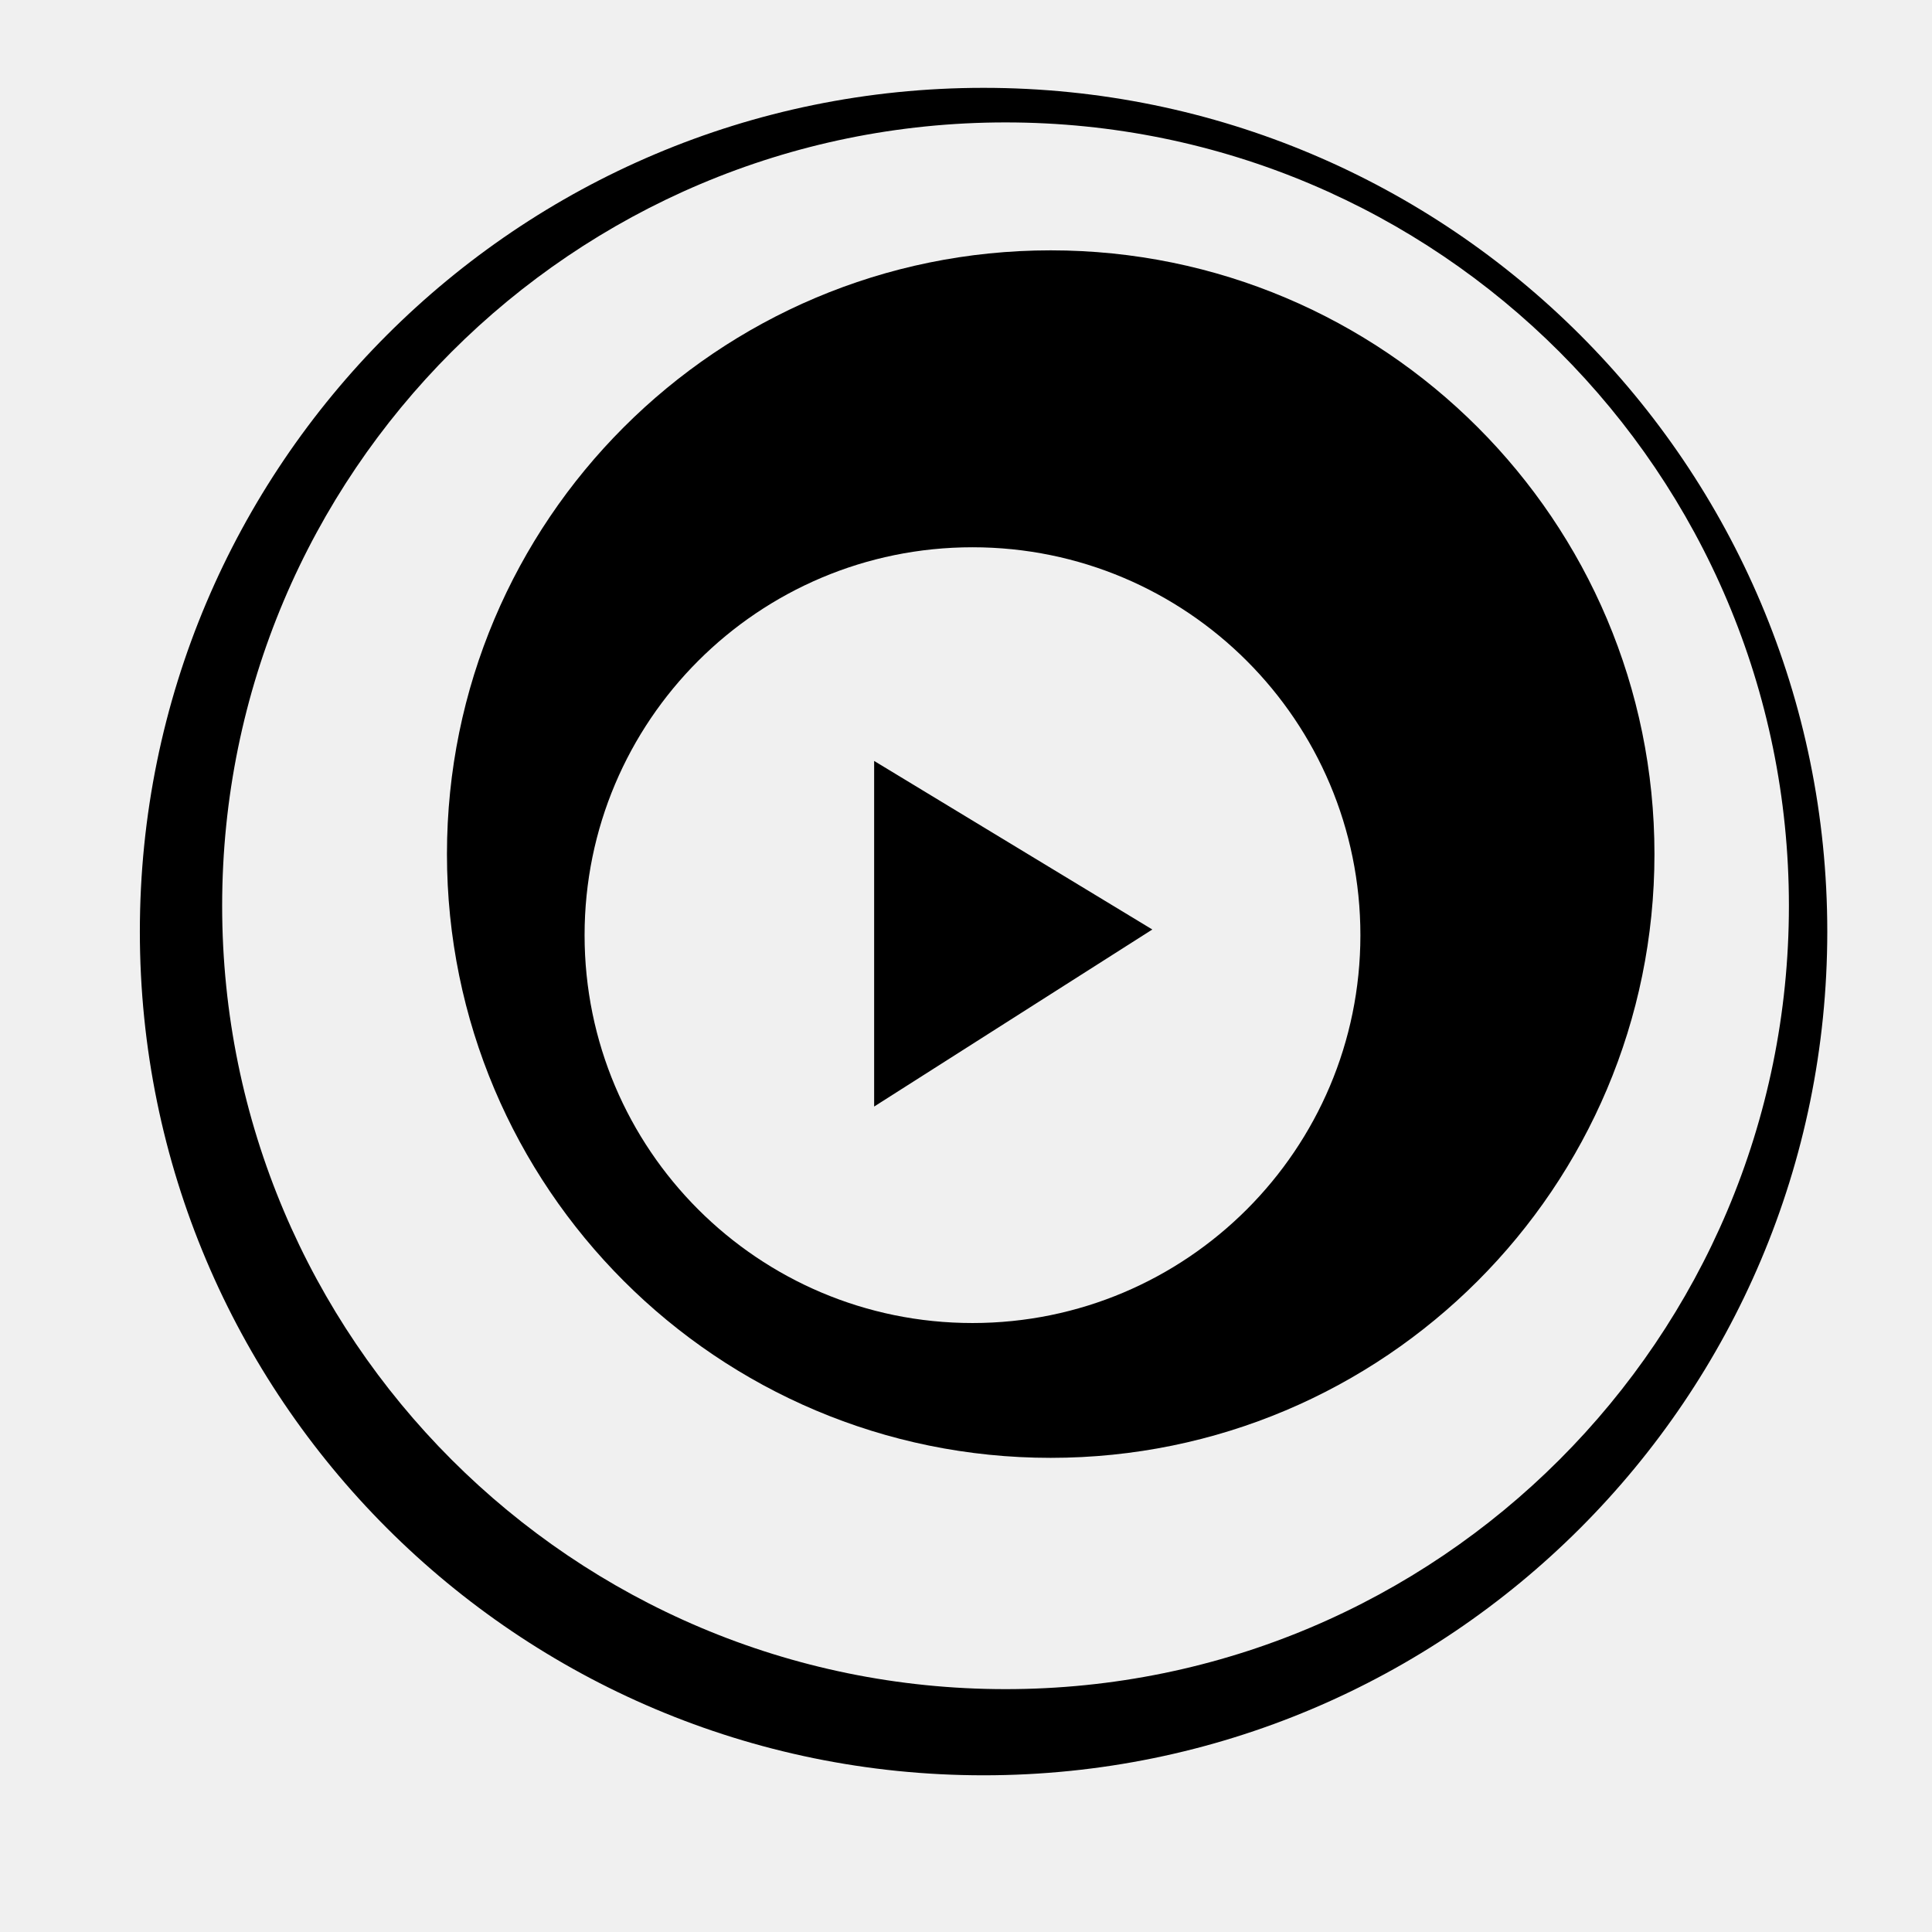
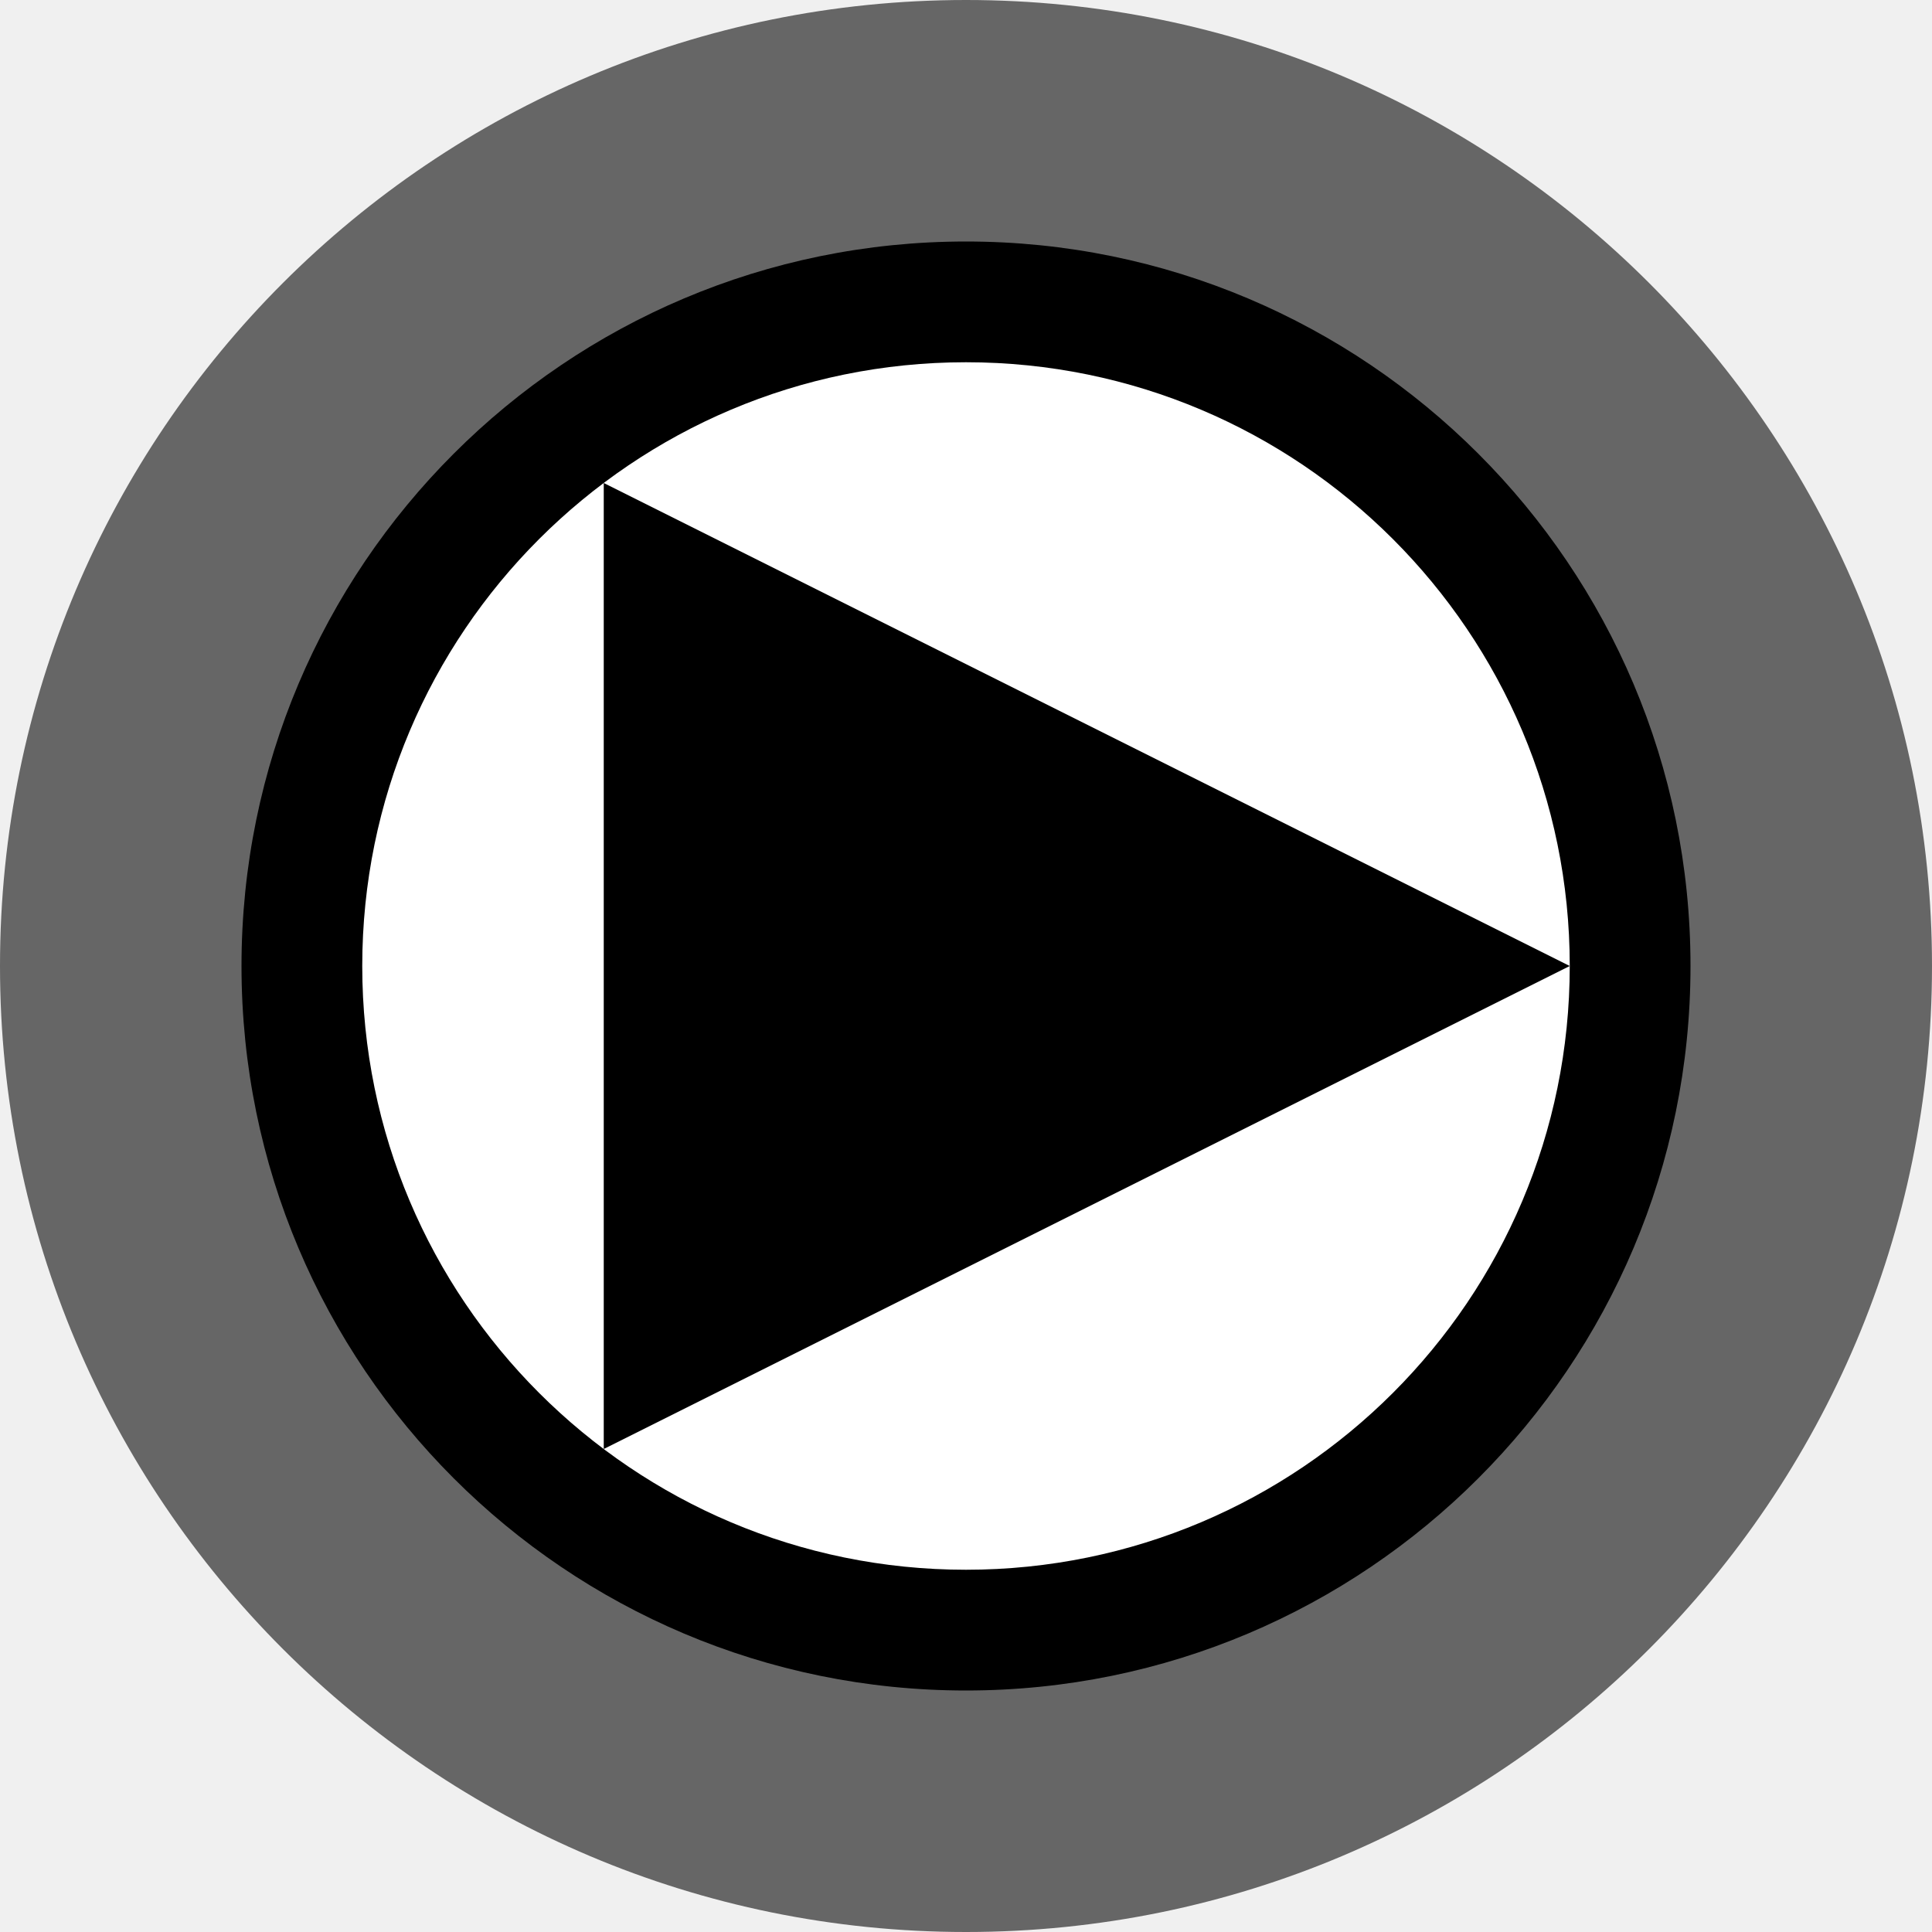
- <svg xmlns="http://www.w3.org/2000/svg" width="64" height="64" viewBox="0 0 64 64" id="svg2" version="1.1">
-   <defs id="defs4" />
-   <g id="layer1" transform="translate(0,-988.3622)">
-     <path style="opacity:1;fill:#000000;fill-opacity:1;fill-rule:nonzero;stroke:none;stroke-width:0.102;stroke-linecap:round;stroke-linejoin:bevel;stroke-miterlimit:1;stroke-dasharray:none;stroke-dashoffset:0;stroke-opacity:0.992" d="M 32.582 2.91 A 27.949 27.949 0 0 0 4.633 30.859 A 27.949 27.949 0 0 0 32.582 58.809 A 27.949 27.949 0 0 0 60.531 30.859 A 27.949 27.949 0 0 0 32.582 2.91 z M 33.309 4.055 A 25.951 25.951 0 0 1 59.26 30.006 A 25.951 25.951 0 0 1 33.309 55.955 A 25.951 25.951 0 0 1 7.359 30.006 A 25.951 25.951 0 0 1 33.309 4.055 z " transform="translate(0,988.3622)" id="path4380" />
-     <path id="path4412" transform="translate(0,988.3622)" style="fill:#000000;fill-opacity:1;fill-rule:evenodd;stroke:none;stroke-width:0.1;stroke-linecap:butt;stroke-linejoin:miter;stroke-miterlimit:4;stroke-dasharray:none;stroke-opacity:1" d="m 32.215,18.129 a 12.849,12.849 0 0 0 -12.85,12.85 12.849,12.849 0 0 0 12.85,12.848 12.849,12.849 0 0 0 12.85,-12.848 12.849,12.849 0 0 0 -12.85,-12.85 z m -3.258,7.078 9.215,5.584 -9.215,5.865 0,-11.449 z M 54.806,28.293 a 20,20 0 0 1 -20,20 20,20 0 0 1 -20,-20 20,20 0 0 1 20,-20 20,20 0 0 1 20,20 z" />
-   </g>
+ <svg xmlns="http://www.w3.org/2000/svg" viewBox="0 0 16 16">
+   <circle cx="8" cy="8" r="8" fill="#666" />
+   <circle cx="8" cy="8" r="6" fill="#000" />
+   <circle cx="8" cy="8" r="5" fill="#fff" />
+   <path d="M5 4v8l8-4z" fill="#000" />
</svg>
